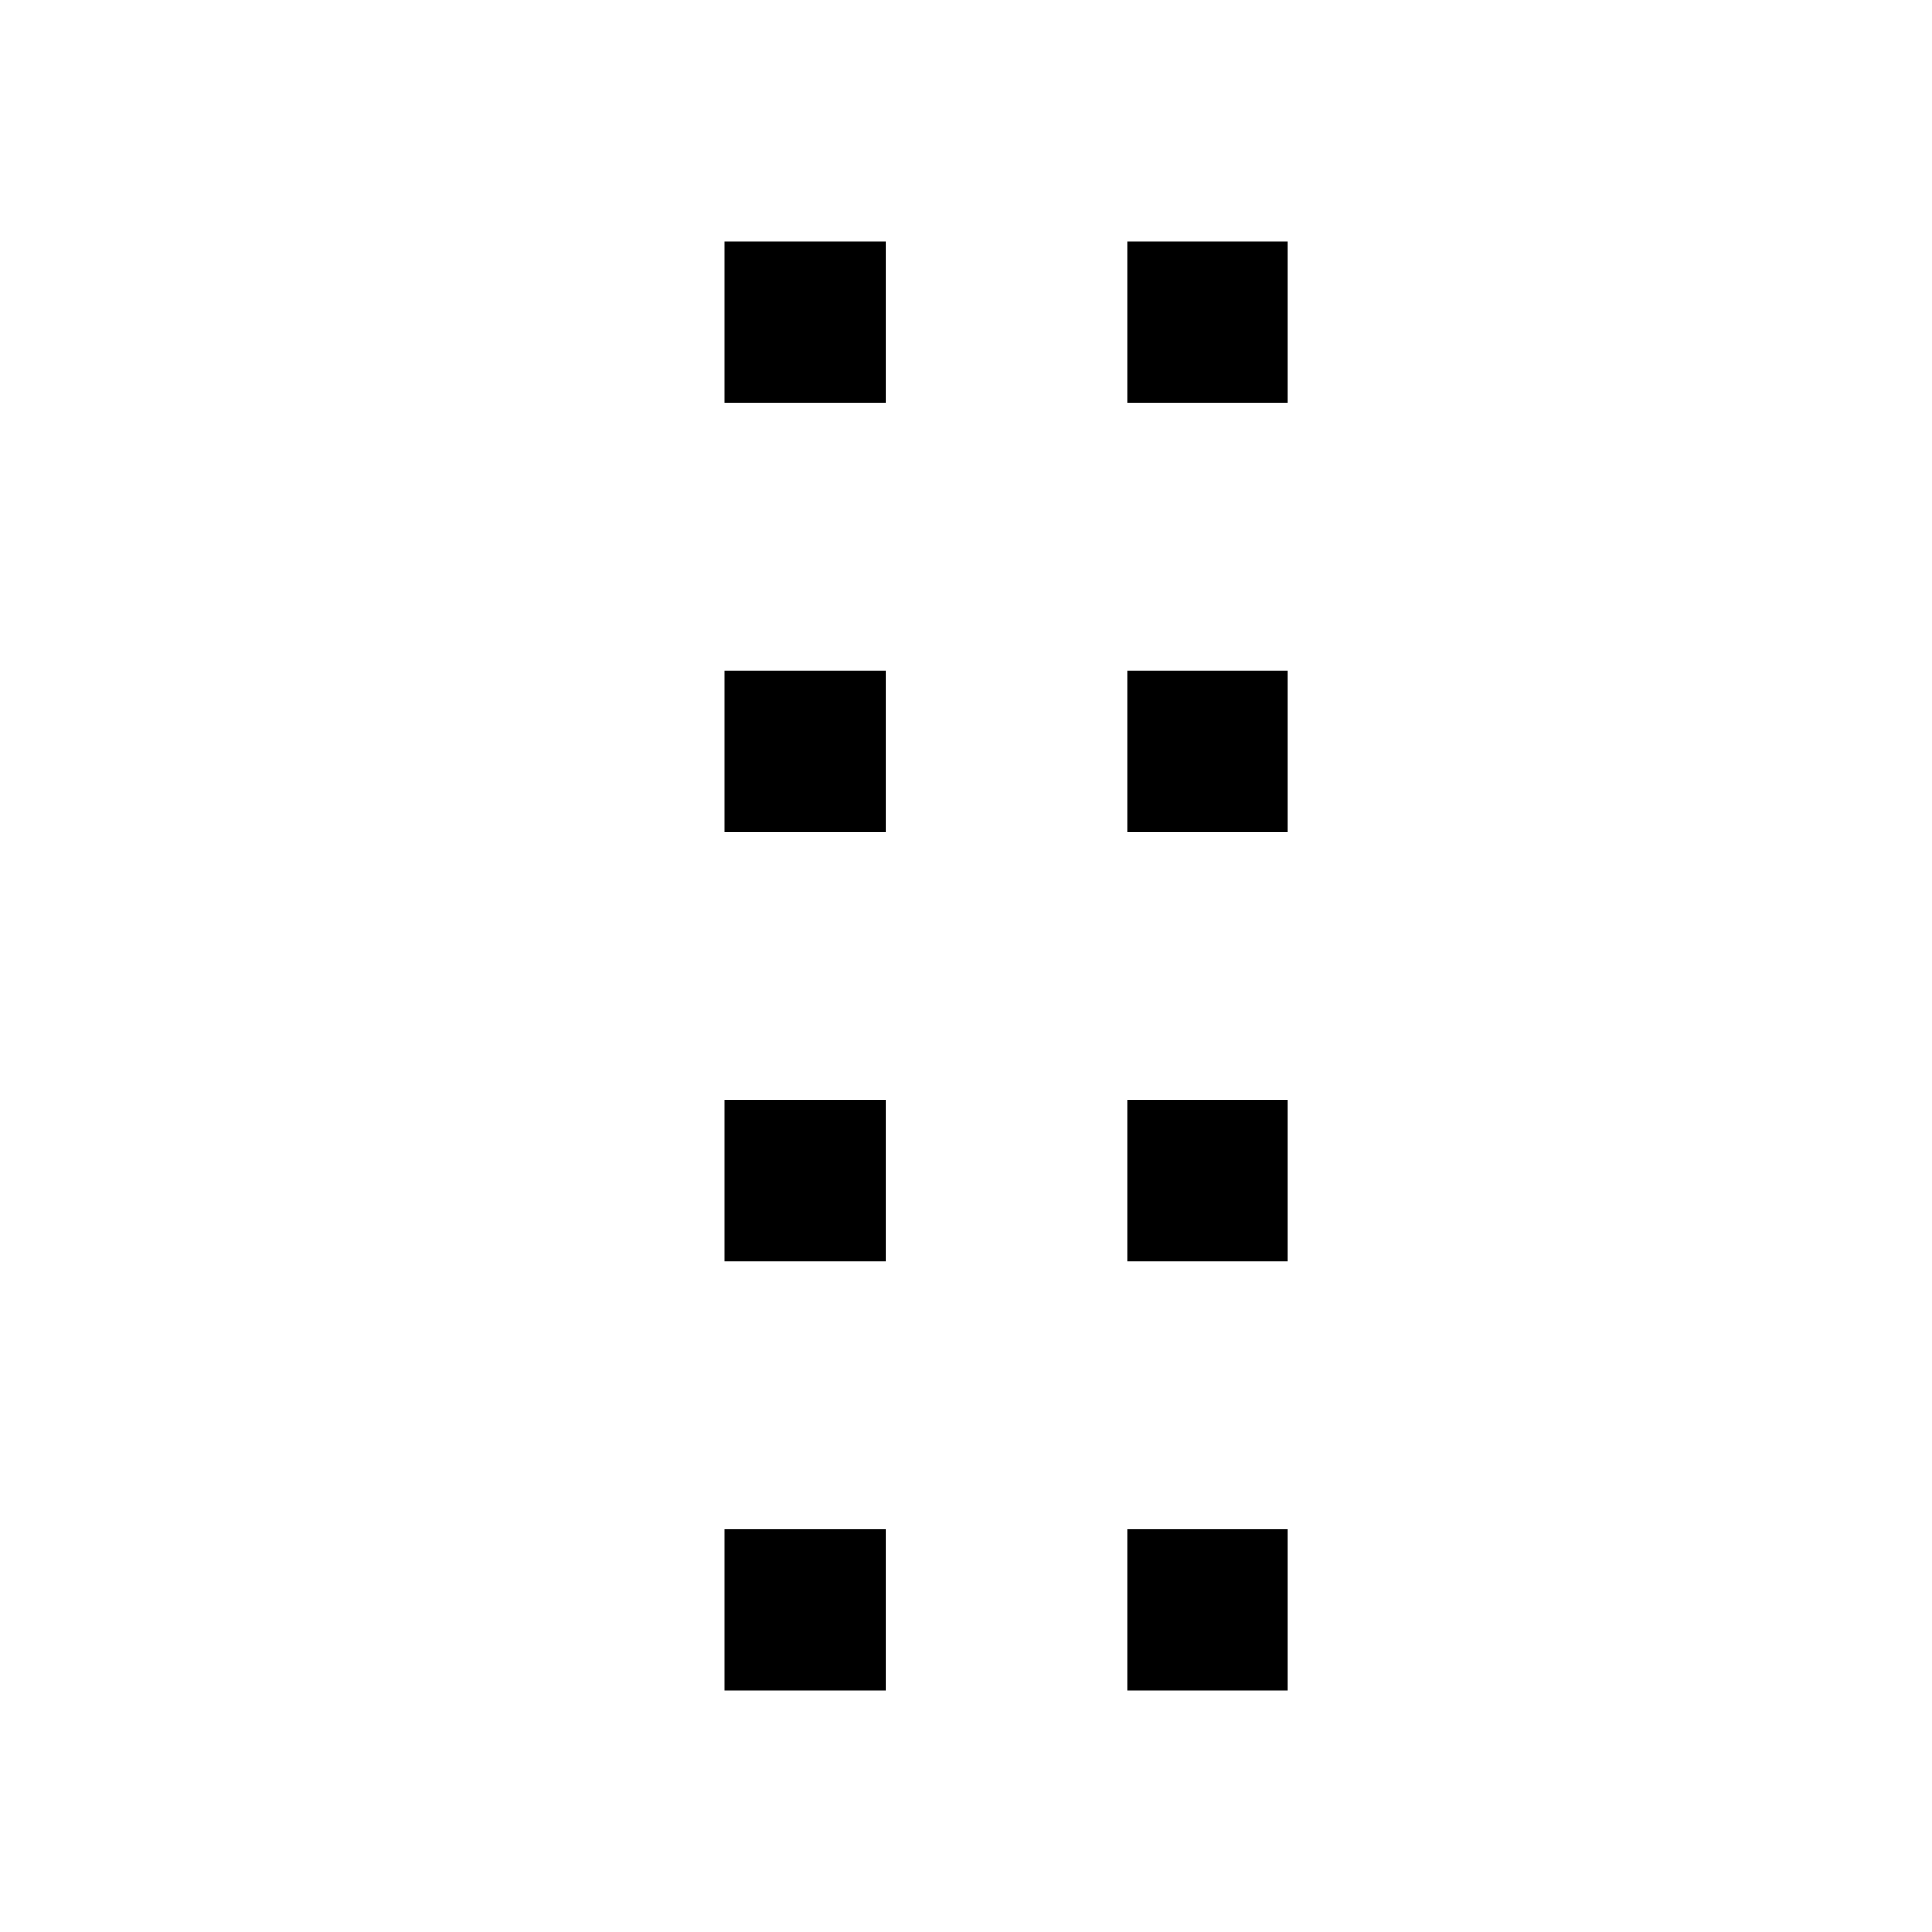
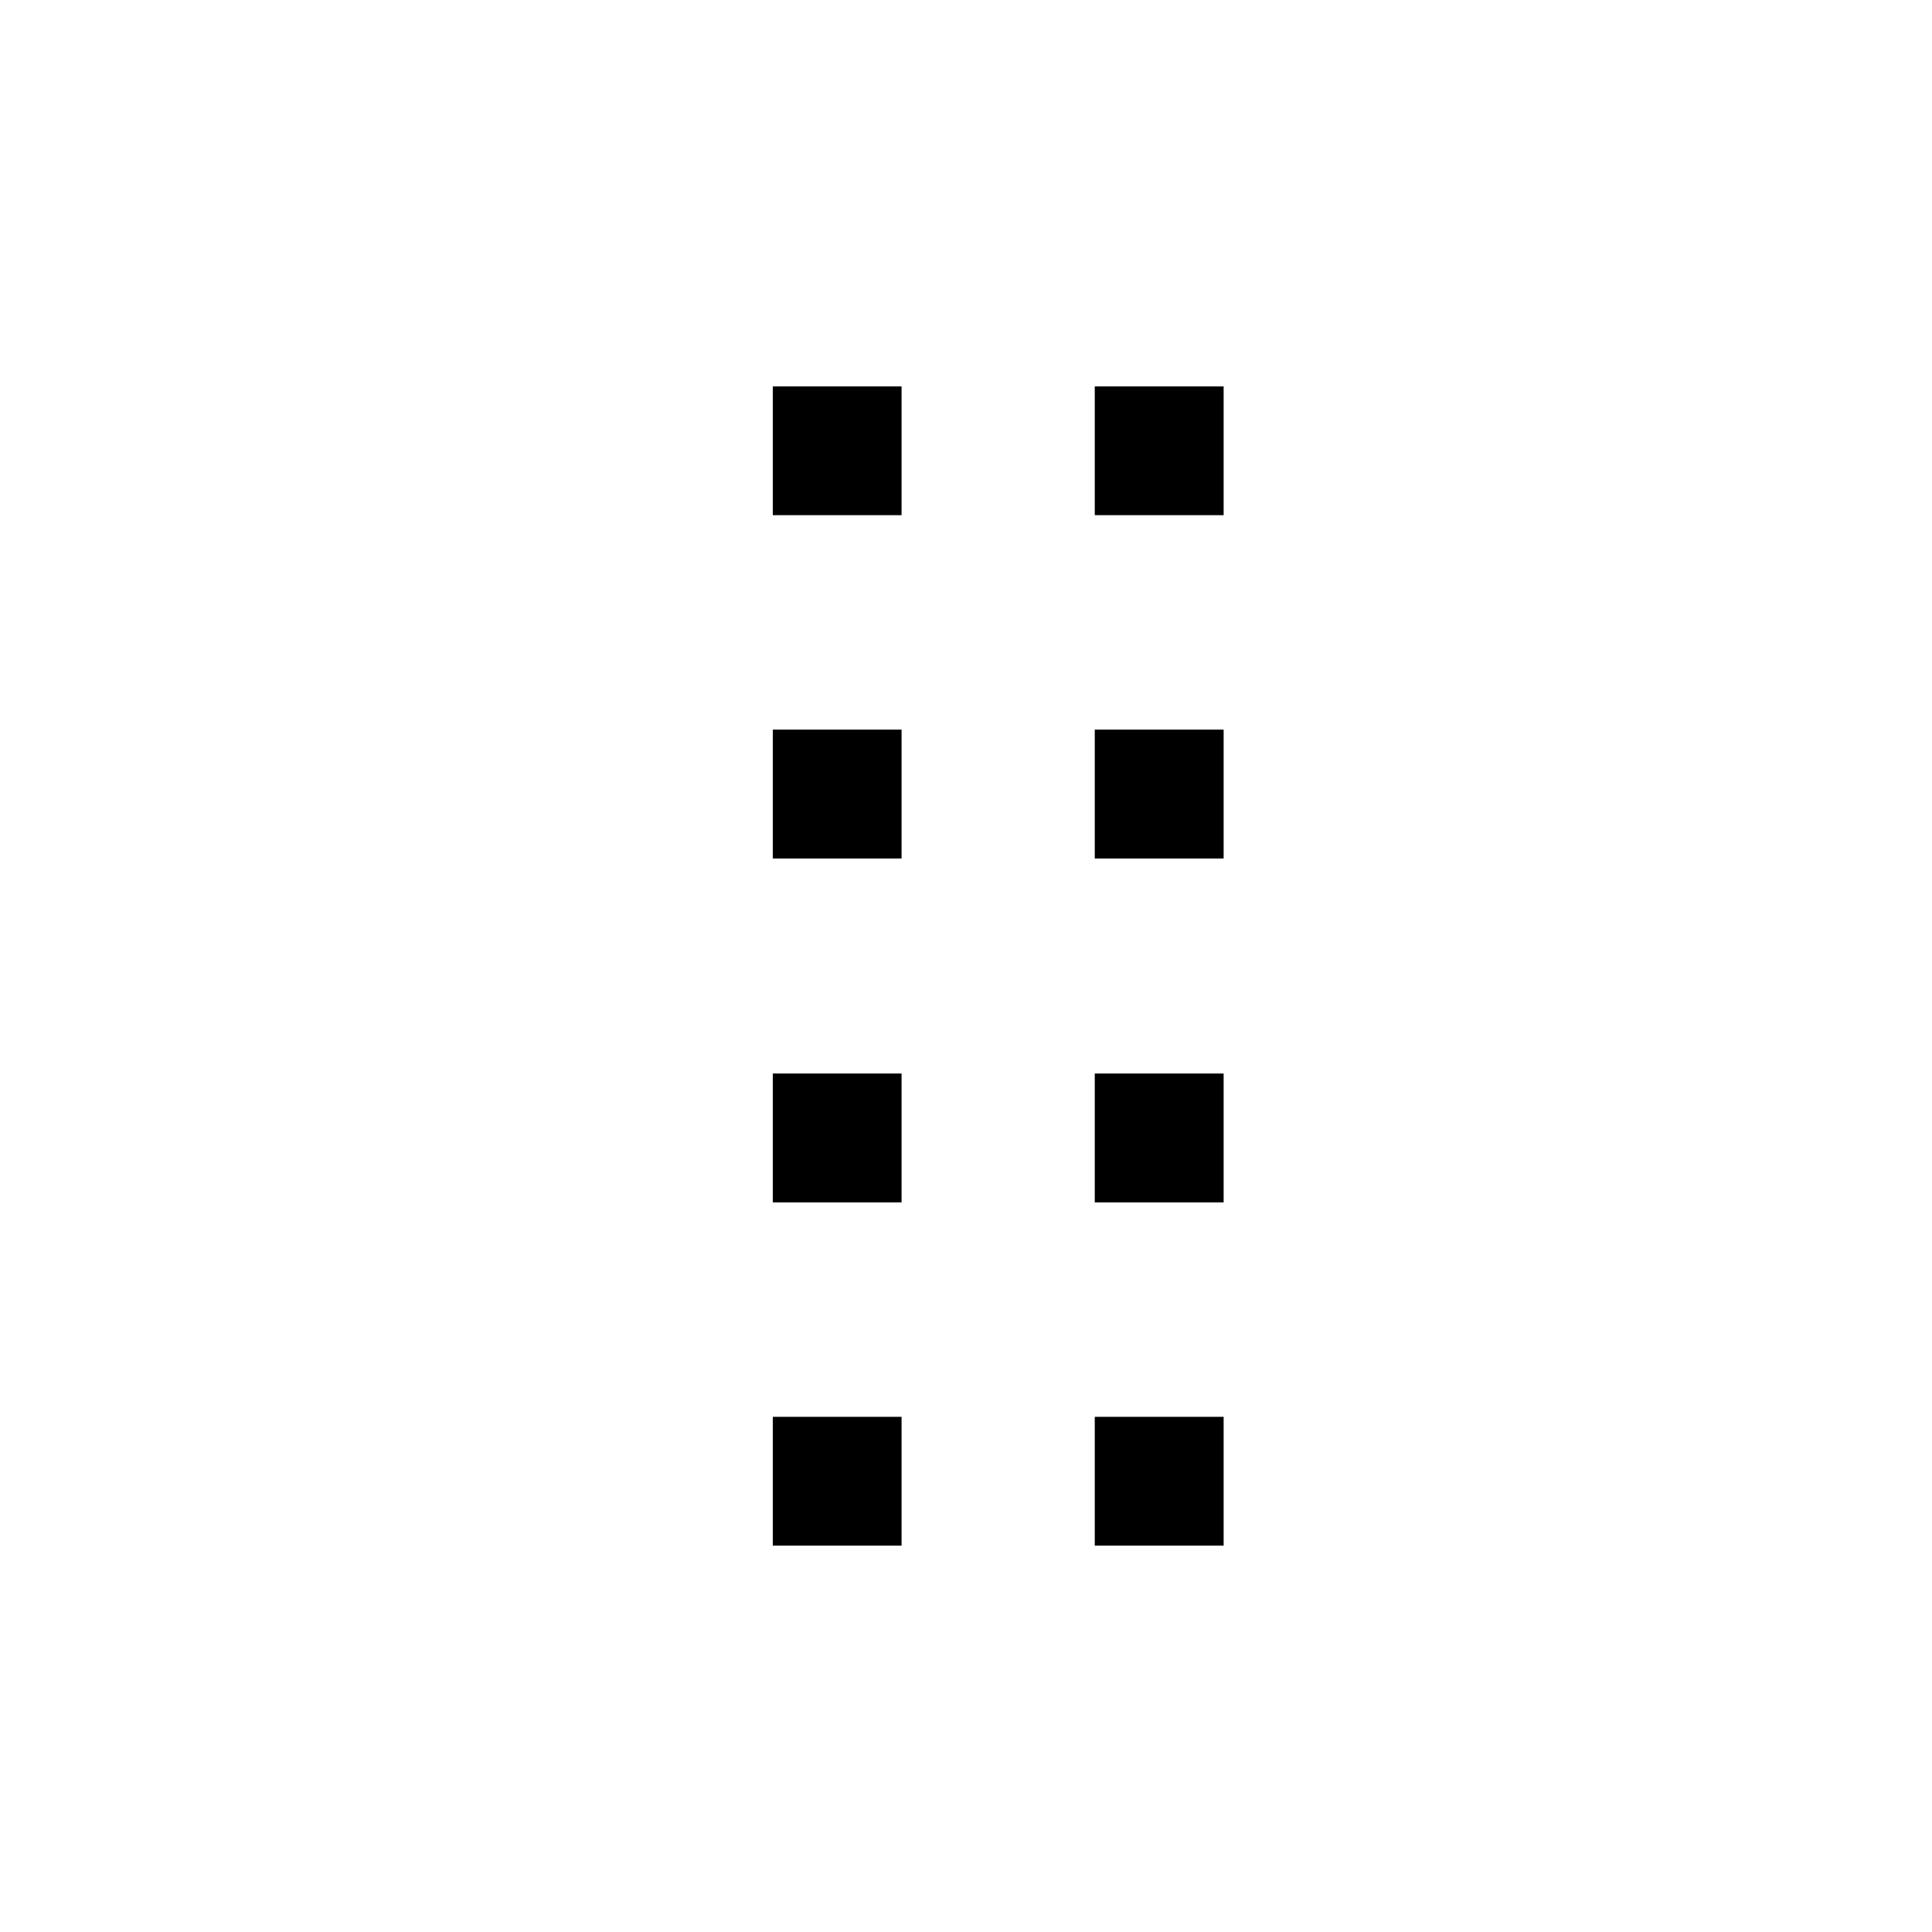
- <svg xmlns="http://www.w3.org/2000/svg" viewBox="0 0 20 20">
-   <path d="M9.167 4.167H7.5V2.5h1.667v1.667zM13.333 2.5h-1.666v1.667h1.666V2.5zM9.167 6.942H7.5v1.666h1.667V6.942zm4.166 0h-1.666v1.666h1.666V6.942zm-4.166 4.45H7.5v1.666h1.667v-1.666zm4.166 0h-1.666v1.666h1.666v-1.666zm-4.166 4.441H7.5V17.5h1.667v-1.667zm4.166 0h-1.666V17.5h1.666v-1.667z" fill="#000" fill-rule="evenodd" />
+ <svg xmlns="http://www.w3.org/2000/svg" width="20px" height="20px" viewBox="0 0 20 20" version="1.1">
+   <g id="Tools/drag" stroke="none" stroke-width="1" fill="none" fill-rule="evenodd">
+     <path d="M9.333,5.333 L8,5.333 L8,4 L9.333,4 L9.333,5.333 Z M12.667,4 L11.333,4 L11.333,5.333 L12.667,5.333 L12.667,4 Z M9.333,7.553 L8,7.553 L8,8.887 L9.333,8.887 L9.333,7.553 Z M12.667,7.553 L11.333,7.553 L11.333,8.887 L12.667,8.887 L12.667,7.553 Z M9.333,11.113 L8,11.113 L8,12.447 L9.333,12.447 L9.333,11.113 Z M12.667,11.113 L11.333,11.113 L11.333,12.447 L12.667,12.447 L12.667,11.113 Z M9.333,14.667 L8,14.667 L8,16 L9.333,16 L9.333,14.667 Z M12.667,14.667 L11.333,14.667 L11.333,16 L12.667,16 L12.667,14.667 Z" id="Shape" fill="#000000" />
+   </g>
</svg>
